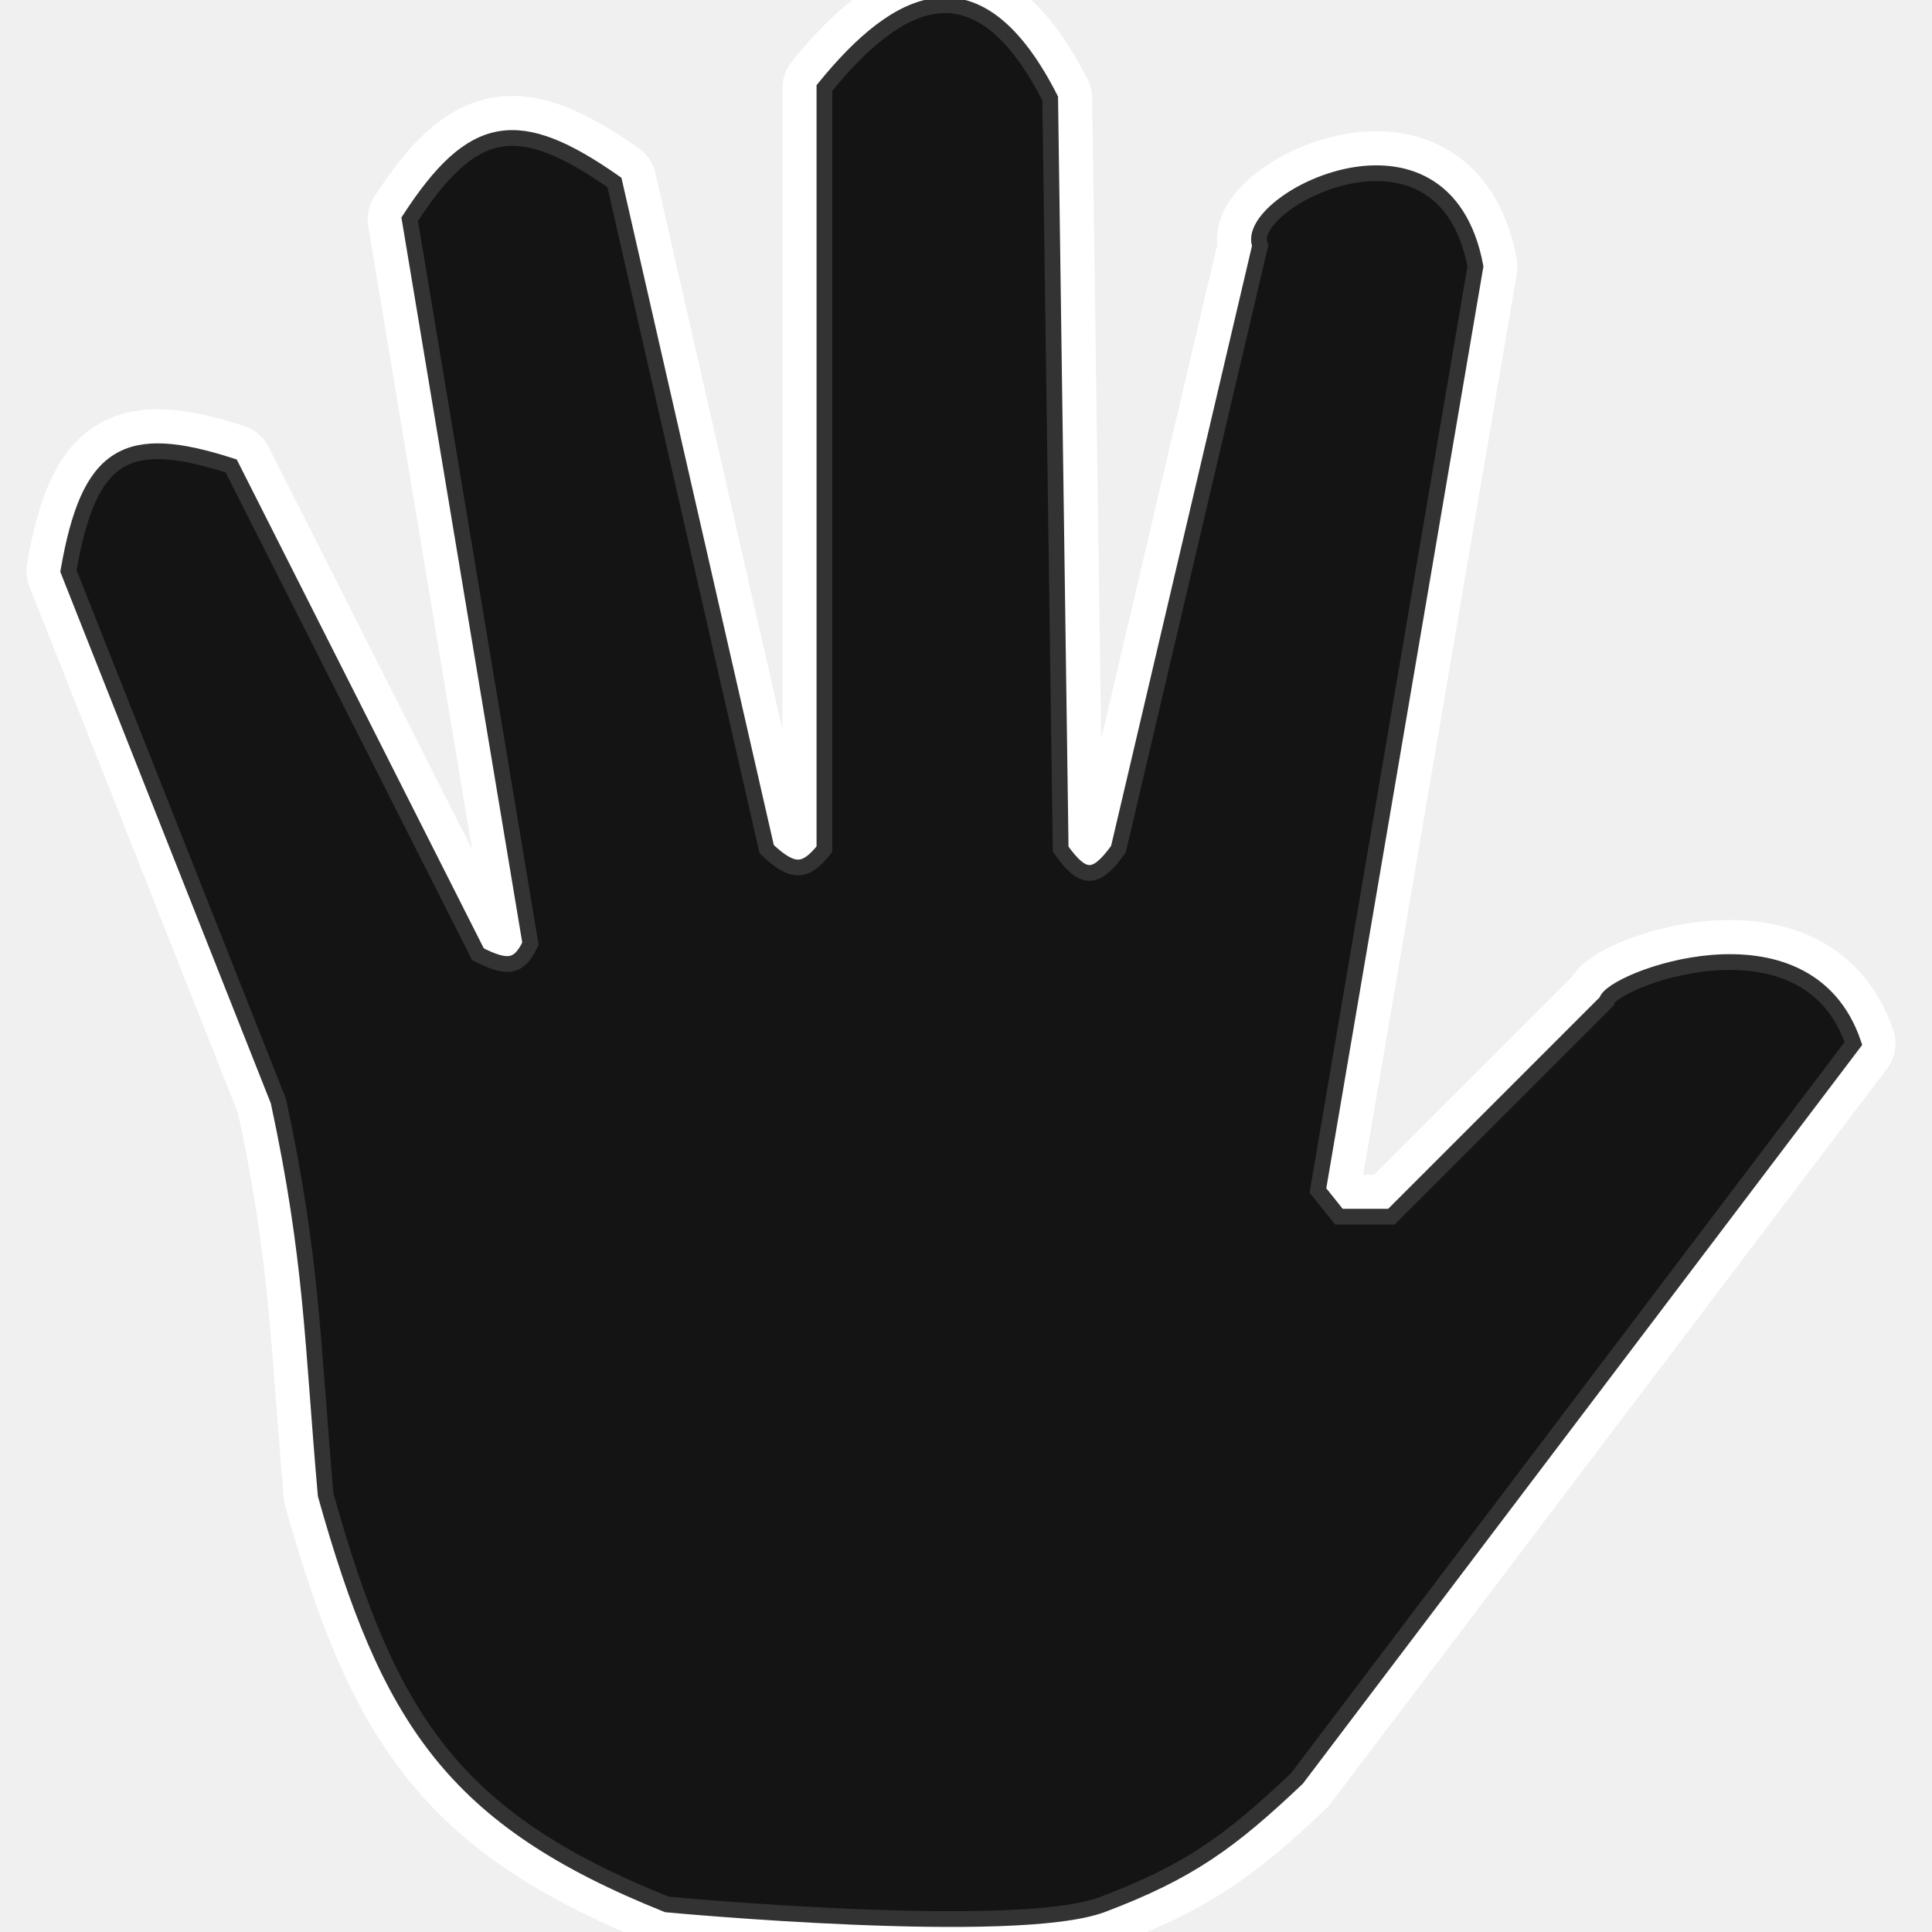
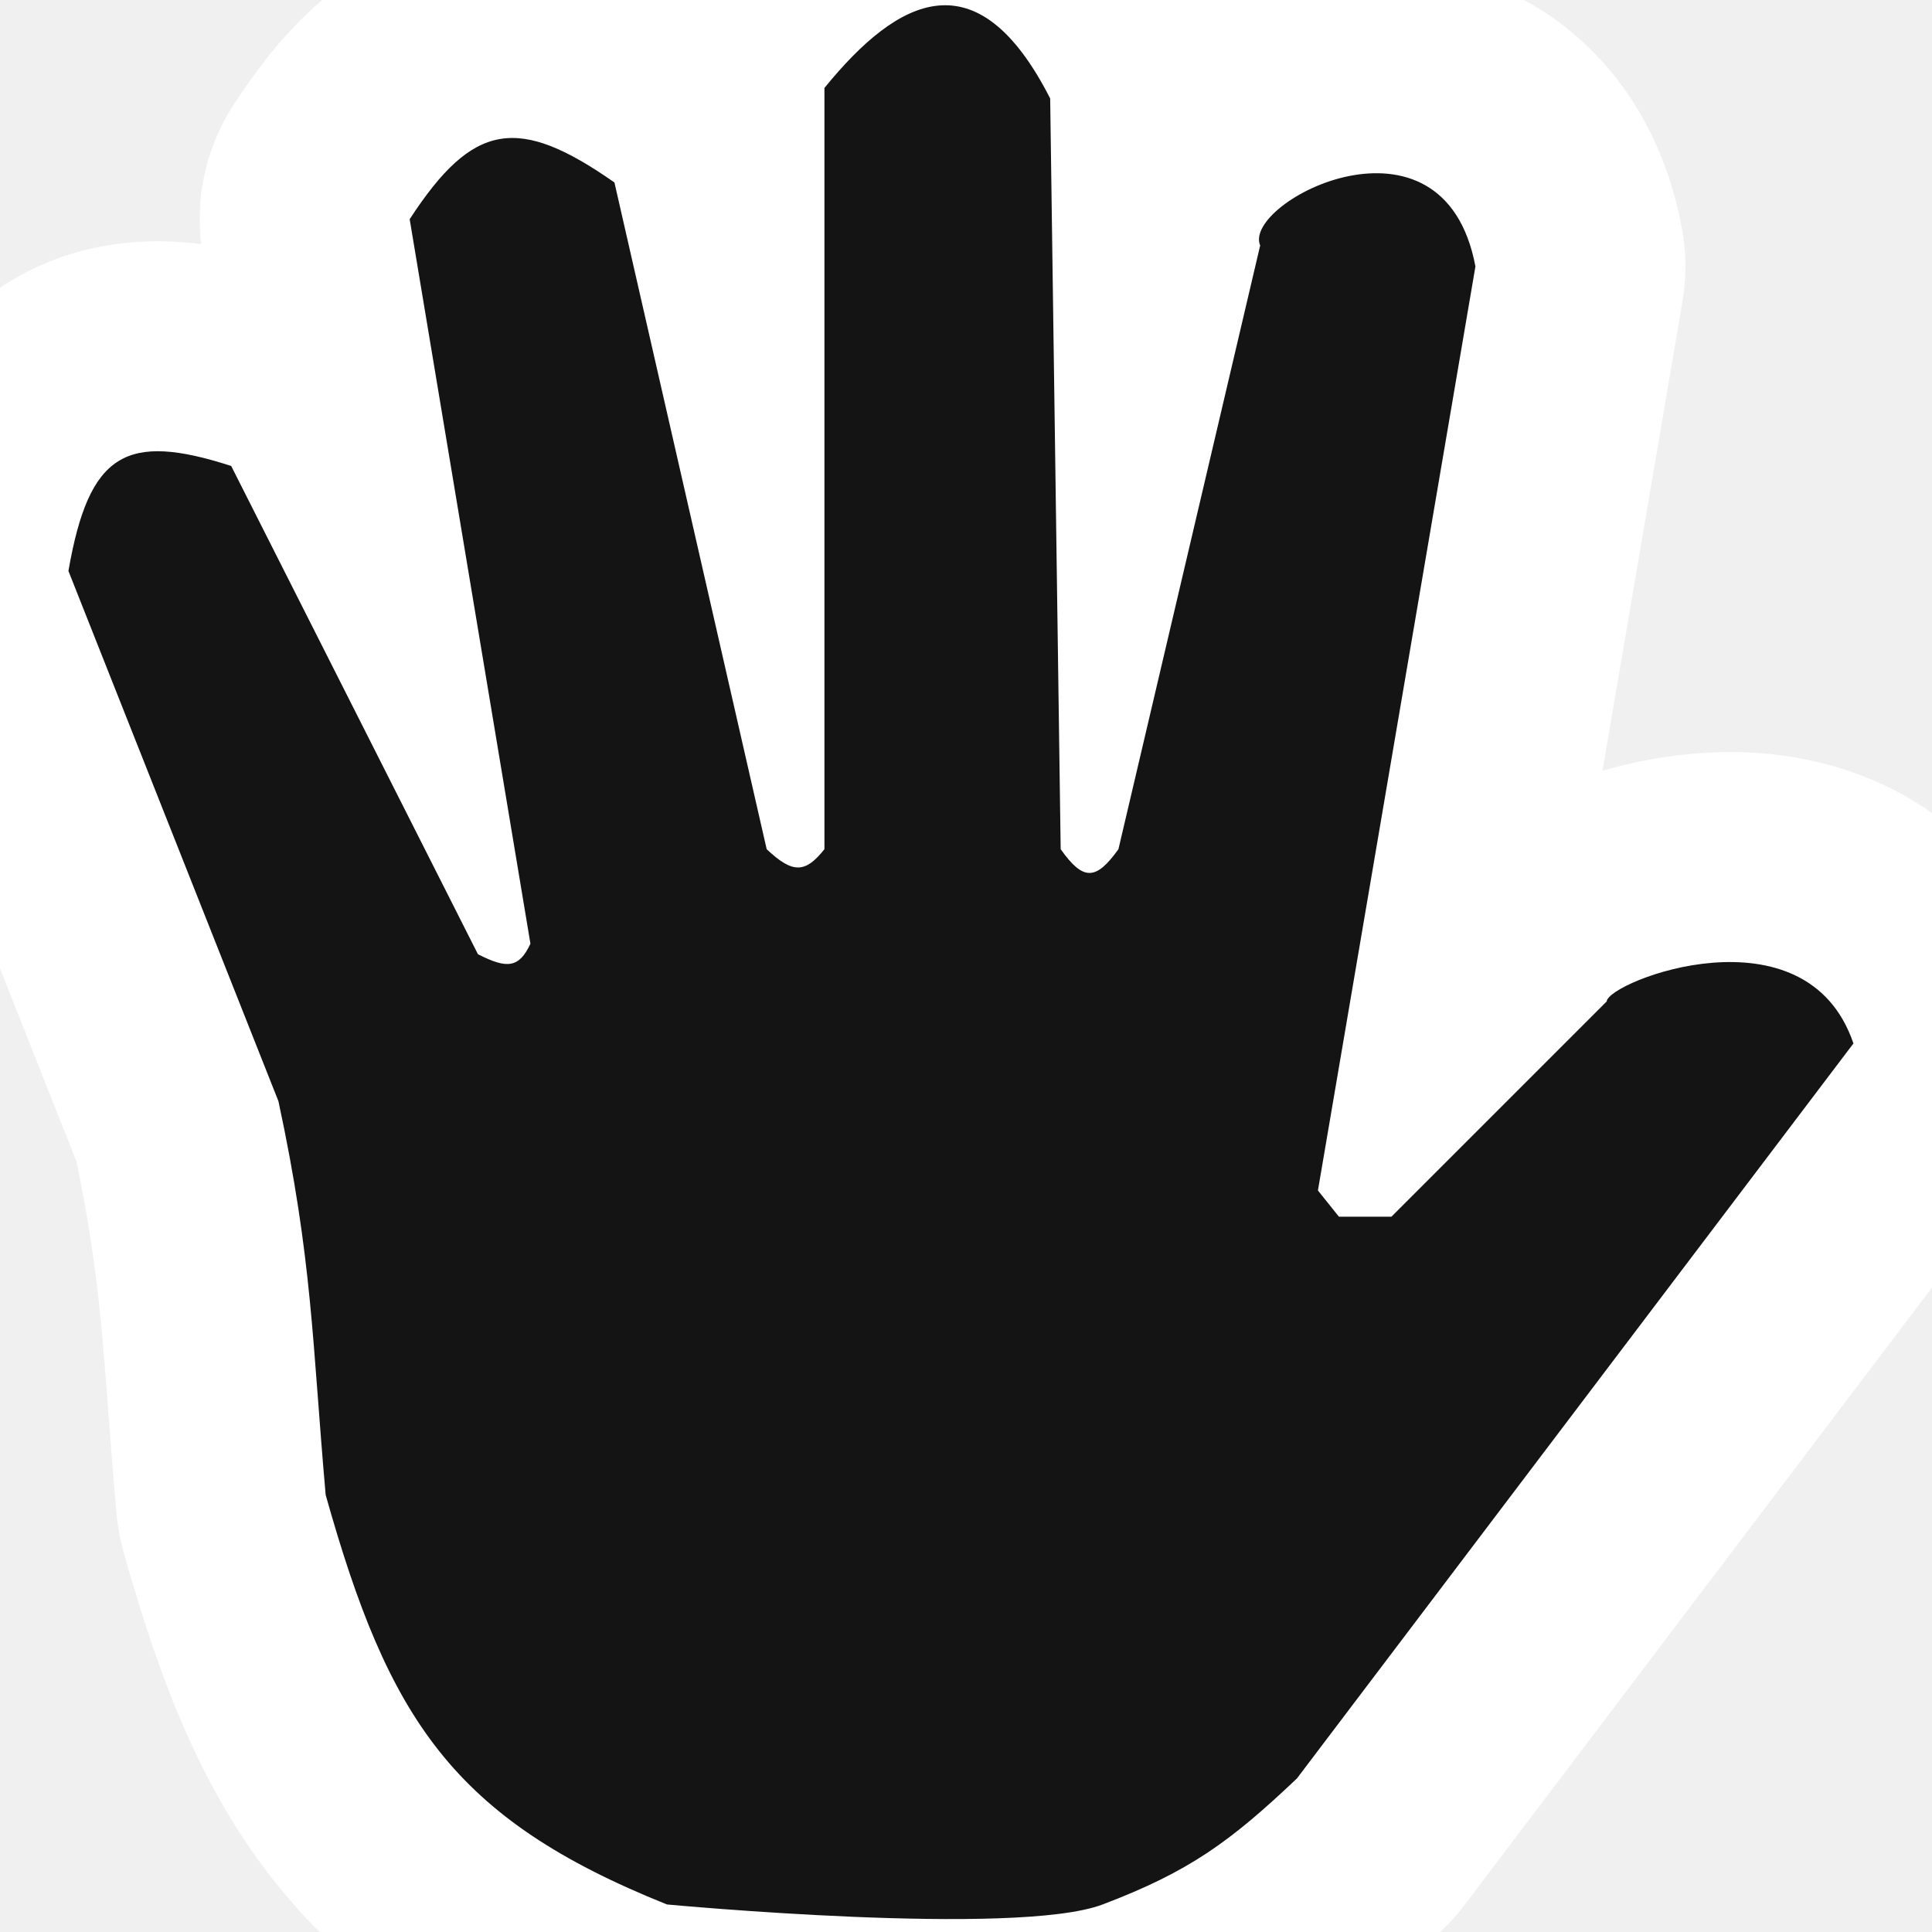
<svg xmlns="http://www.w3.org/2000/svg" width="28" height="28" viewBox="0 0 172 184" fill="none">
-   <path d="M99.017 181.376C90.763 184.508 57.517 181.376 57.517 181.376C37.064 173.18 31.007 163.681 25.017 142.376C23.734 127.878 23.766 119.979 20.517 104.876L0.517 54.377C2.478 43.102 6.003 41.148 16.017 44.377L39.517 90.876C42.312 92.313 43.444 92.174 44.517 89.876L33.017 20.877C39.051 11.607 43.345 10.961 52.517 17.377L67.017 80.876C69.521 83.244 70.71 83.147 72.517 80.876V8.377C79.578 -0.308 87.105 -4.184 94.017 9.377L95.017 80.876C97.165 83.907 98.369 83.874 100.517 80.876L114.017 23.377C112.252 19.241 131.482 9.226 134.517 25.377L119.517 113.377L121.517 115.877H126.517L147.017 95.376C147.149 93.467 166.016 86.119 170.517 99.376L117.517 169.376C111.172 175.392 107.27 178.245 99.017 181.376Z" stroke="white" stroke-width="8" stroke-linejoin="round" stroke-linecap="round" fill="none" />
-   <path d="M99.017 181.376C90.763 184.508 57.517 181.376 57.517 181.376C37.064 173.18 31.007 163.681 25.017 142.376C23.734 127.878 23.766 119.979 20.517 104.876L0.517 54.377C2.478 43.102 6.003 41.148 16.017 44.377L39.517 90.876C42.312 92.313 43.444 92.174 44.517 89.876L33.017 20.877C39.051 11.607 43.345 10.961 52.517 17.377L67.017 80.876C69.521 83.244 70.71 83.147 72.517 80.876V8.377C79.578 -0.308 87.105 -4.184 94.017 9.377L95.017 80.876C97.165 83.907 98.369 83.874 100.517 80.876L114.017 23.377C112.252 19.241 131.482 9.226 134.517 25.377L119.517 113.377L121.517 115.877H126.517L147.017 95.376C147.149 93.467 166.016 86.119 170.517 99.376L117.517 169.376C111.172 175.392 107.27 178.245 99.017 181.376Z" fill="#141414" stroke="#333" stroke-width="1.5" />
+   <path d="M99.017 181.376C90.763 184.508 57.517 181.376 57.517 181.376C37.064 173.18 31.007 163.681 25.017 142.376C23.734 127.878 23.766 119.979 20.517 104.876L0.517 54.377C2.478 43.102 6.003 41.148 16.017 44.377L39.517 90.876C42.312 92.313 43.444 92.174 44.517 89.876L33.017 20.877C39.051 11.607 43.345 10.961 52.517 17.377L67.017 80.876C69.521 83.244 70.71 83.147 72.517 80.876V8.377C79.578 -0.308 87.105 -4.184 94.017 9.377L95.017 80.876C97.165 83.907 98.369 83.874 100.517 80.876L114.017 23.377C112.252 19.241 131.482 9.226 134.517 25.377L119.517 113.377L121.517 115.877H126.517L147.017 95.376C147.149 93.467 166.016 86.119 170.517 99.376L117.517 169.376C111.172 175.392 107.27 178.245 99.017 181.376Z" stroke="white" stroke-width="40" stroke-linejoin="round" stroke-linecap="round" fill="none" />
+   <path d="M99.017 181.376C90.763 184.508 57.517 181.376 57.517 181.376C37.064 173.18 31.007 163.681 25.017 142.376C23.734 127.878 23.766 119.979 20.517 104.876L0.517 54.377C2.478 43.102 6.003 41.148 16.017 44.377L39.517 90.876C42.312 92.313 43.444 92.174 44.517 89.876L33.017 20.877C39.051 11.607 43.345 10.961 52.517 17.377L67.017 80.876C69.521 83.244 70.71 83.147 72.517 80.876V8.377C79.578 -0.308 87.105 -4.184 94.017 9.377L95.017 80.876C97.165 83.907 98.369 83.874 100.517 80.876L114.017 23.377C112.252 19.241 131.482 9.226 134.517 25.377L119.517 113.377L121.517 115.877H126.517L147.017 95.376C147.149 93.467 166.016 86.119 170.517 99.376L117.517 169.376C111.172 175.392 107.27 178.245 99.017 181.376Z" fill="#141414" />
</svg>
